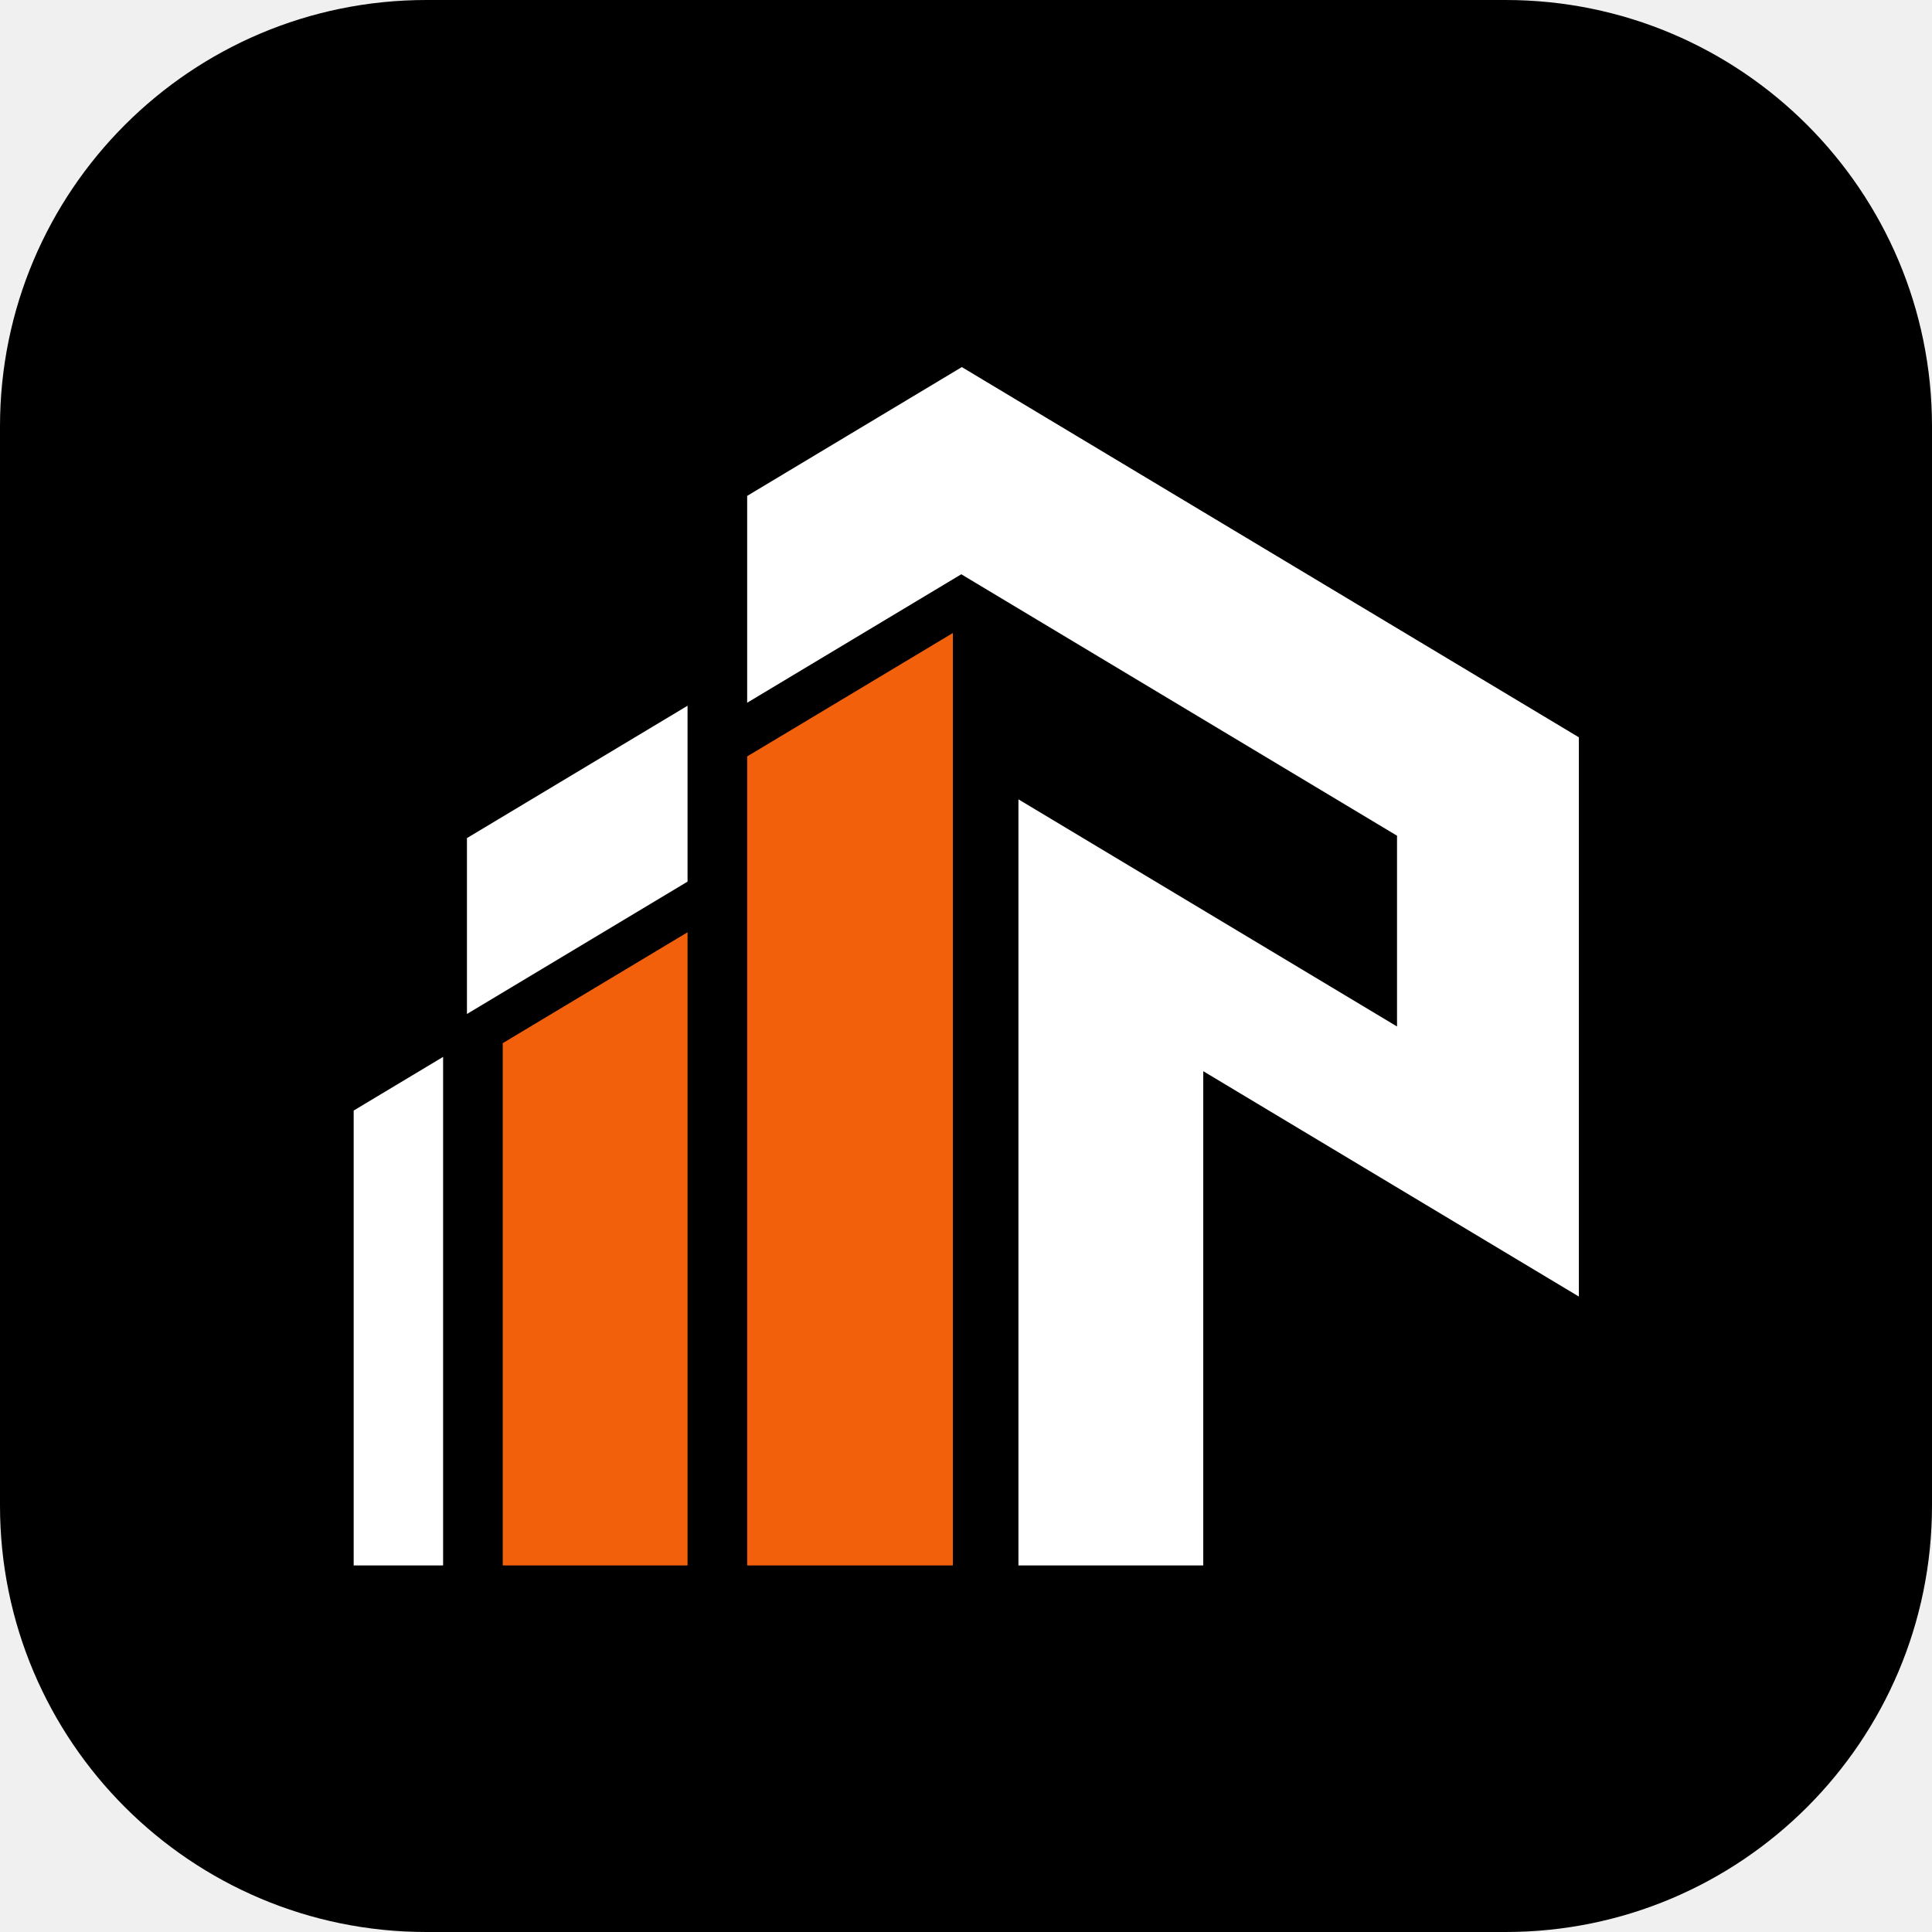
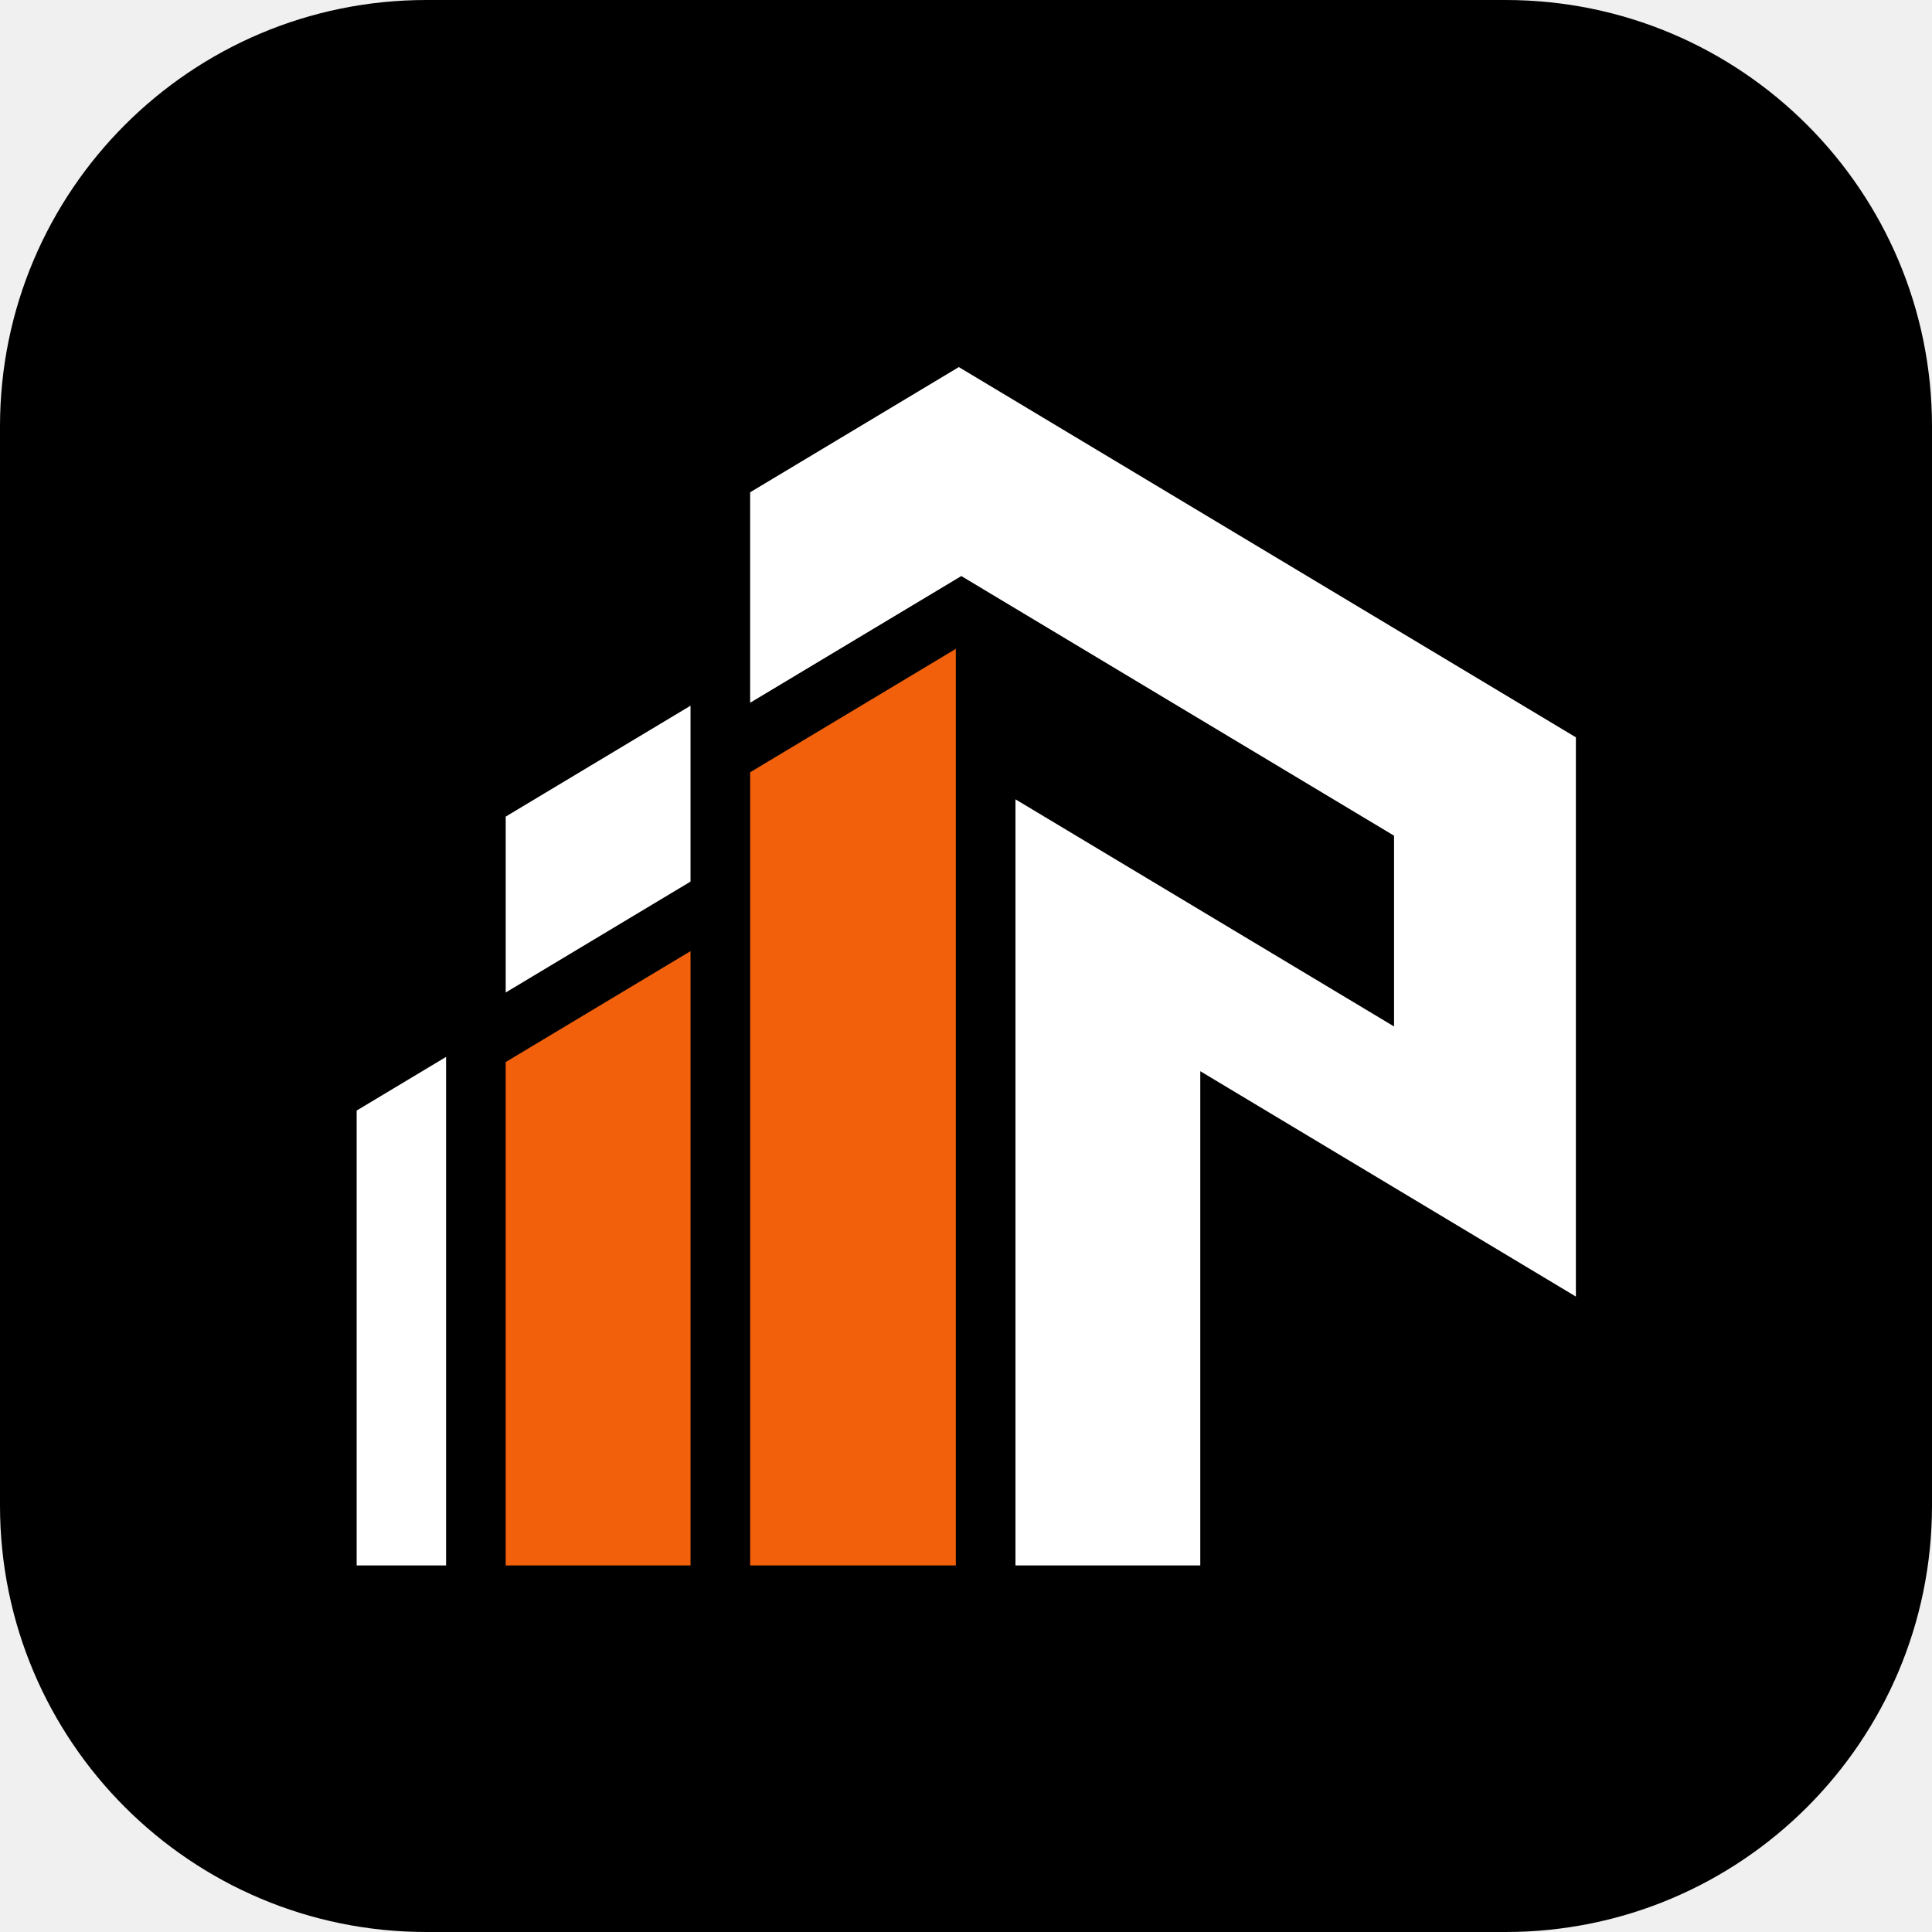
<svg xmlns="http://www.w3.org/2000/svg" viewBox="0 0 512 512" width="512" height="512" role="img" aria-label="ProBuild Group">
  <rect width="512" height="512" rx="113" fill="#000000" />
-   <g transform="translate(93.727 97.28) scale(0.79) translate(0 -7)">
+   <g transform="translate(94.516 97.28) scale(0.79) translate(0 -7)">
    <g fill="#F2600C">
-       <path d="M50 233.8L112 196.6L112 409L50 409Z" />
-       <path d="M132 137.6L201 96.2L201 409L132 409Z" />
+       <path d="M50 240.124L112 202.924L112 409L50 409Z" />
+       <path d="M132 142.924L201 101.524L201 409L132 409Z" />
    </g>
-     <path fill="#FFFFFF" fill-rule="evenodd" d="M0 256.4L30 238.4L30 409L0 409Z M38 165L112 120.6L112 179.6L38 224Z M132 50.2L204 7L411 131.2L411 318.8L285 243.2L285 409L223 409L223 152L350 228.2L350 164.2L203.833 76.5L132 119.6Z" />
+     <path fill="#FFFFFF" fill-rule="evenodd" d="M0 256.4L30 238.4L30 409L0 409Z M50 157.8L112 120.6L112 179.6L50 216.8Z M132 49L202 7L409 131.2L409 318.8L283 243.2L283 409L221 409L221 152L348 228.2L348 164.2L202.833 77.1L132 119.6Z" />
  </g>
</svg>
